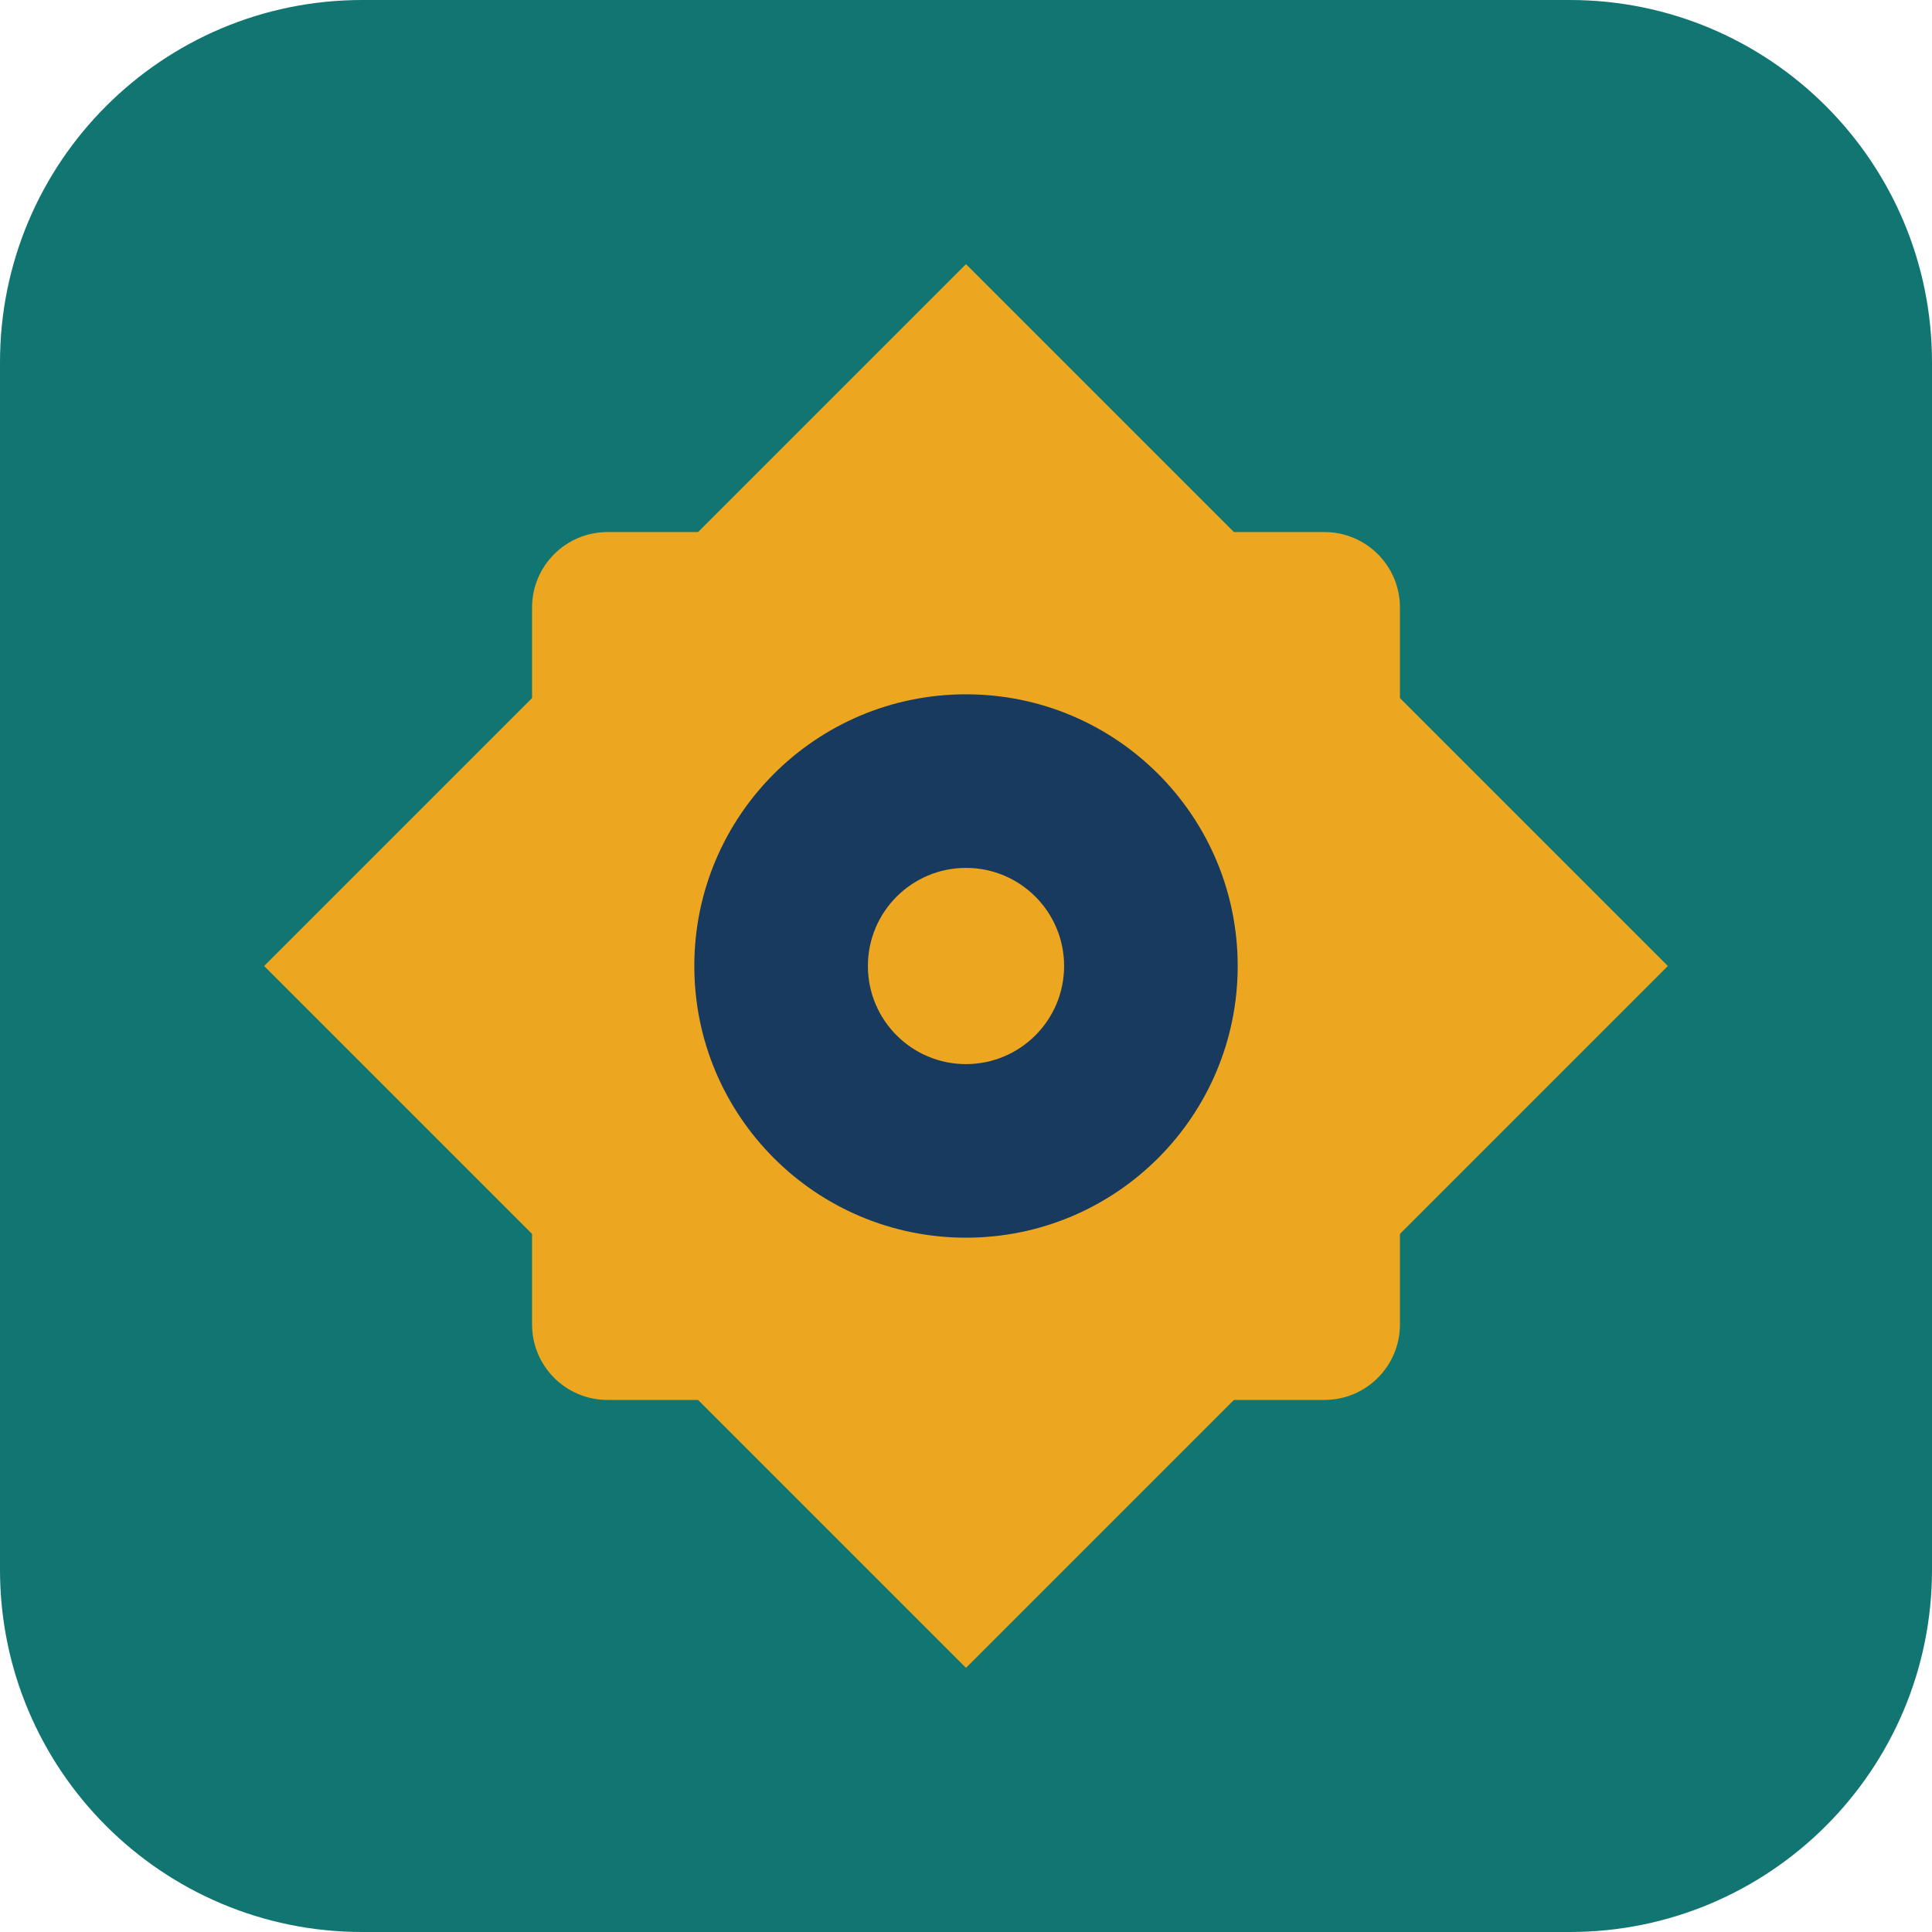
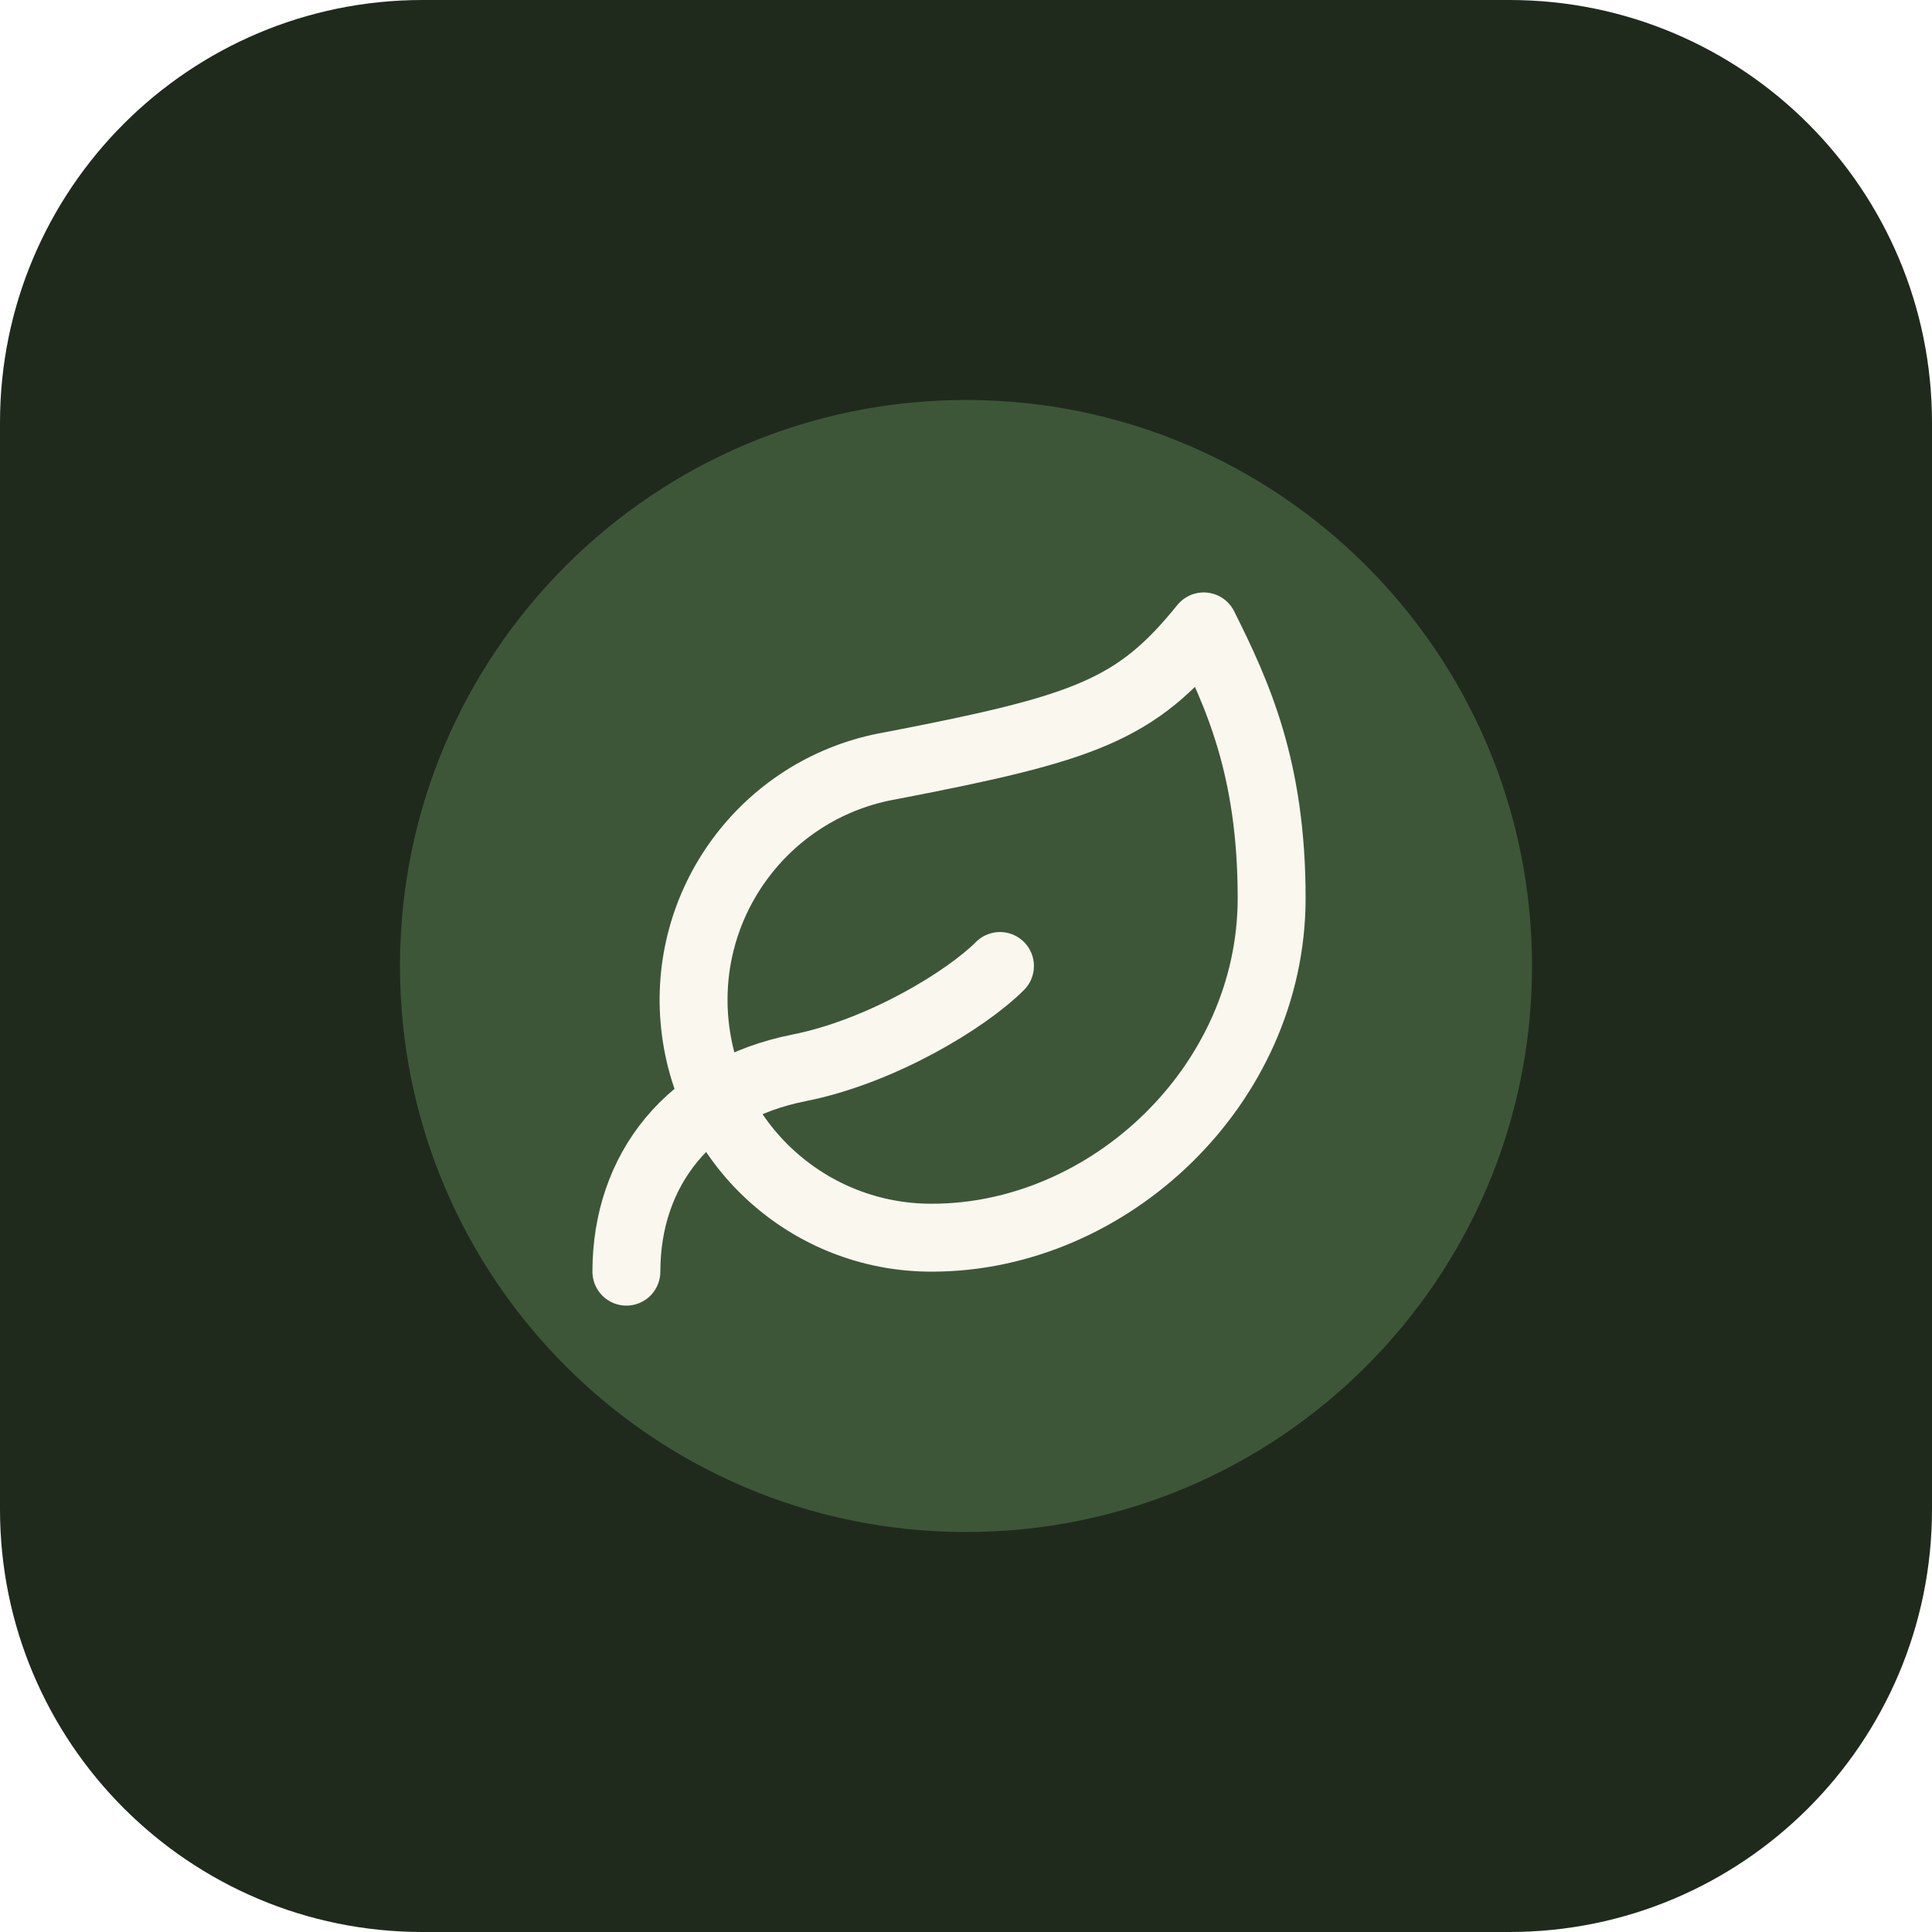
<svg xmlns="http://www.w3.org/2000/svg" viewBox="0 0 512 512">
-   <rect width="512" height="512" rx="96" fill="#117571" />
-   <g fill="#ECA61F">
-     <rect x="141" y="141" width="230" height="230" rx="20" />
-     <path d="M256 70 L442 256 L256 442 L70 256 Z" />
+   <rect width="512" height="512" rx="112" fill="#1f2a1d" />
+   <circle cx="256" cy="256" r="150" fill="#3d5638" />
+   <g transform="translate(256 256) scale(9)" fill="none" stroke="#FAF7EF" stroke-width="2" stroke-linecap="round" stroke-linejoin="round">
+     <g transform="translate(-12 -12)">
+       <path d="M11 20A7 7 0 0 1 9.8 6.1C15.5 5 17 4.48 19 2c1 2 2 4.18 2 8 0 5.5-4.78 10-10 10Z" />
+       <path d="M2 21c0-3 1.85-5.36 5.08-6C9.5 14.52 12 13 13 12" />
+     </g>
  </g>
-   <circle cx="256" cy="256" r="72" fill="#173A5E" />
-   <circle cx="256" cy="256" r="26" fill="#ECA61F" />
</svg>
